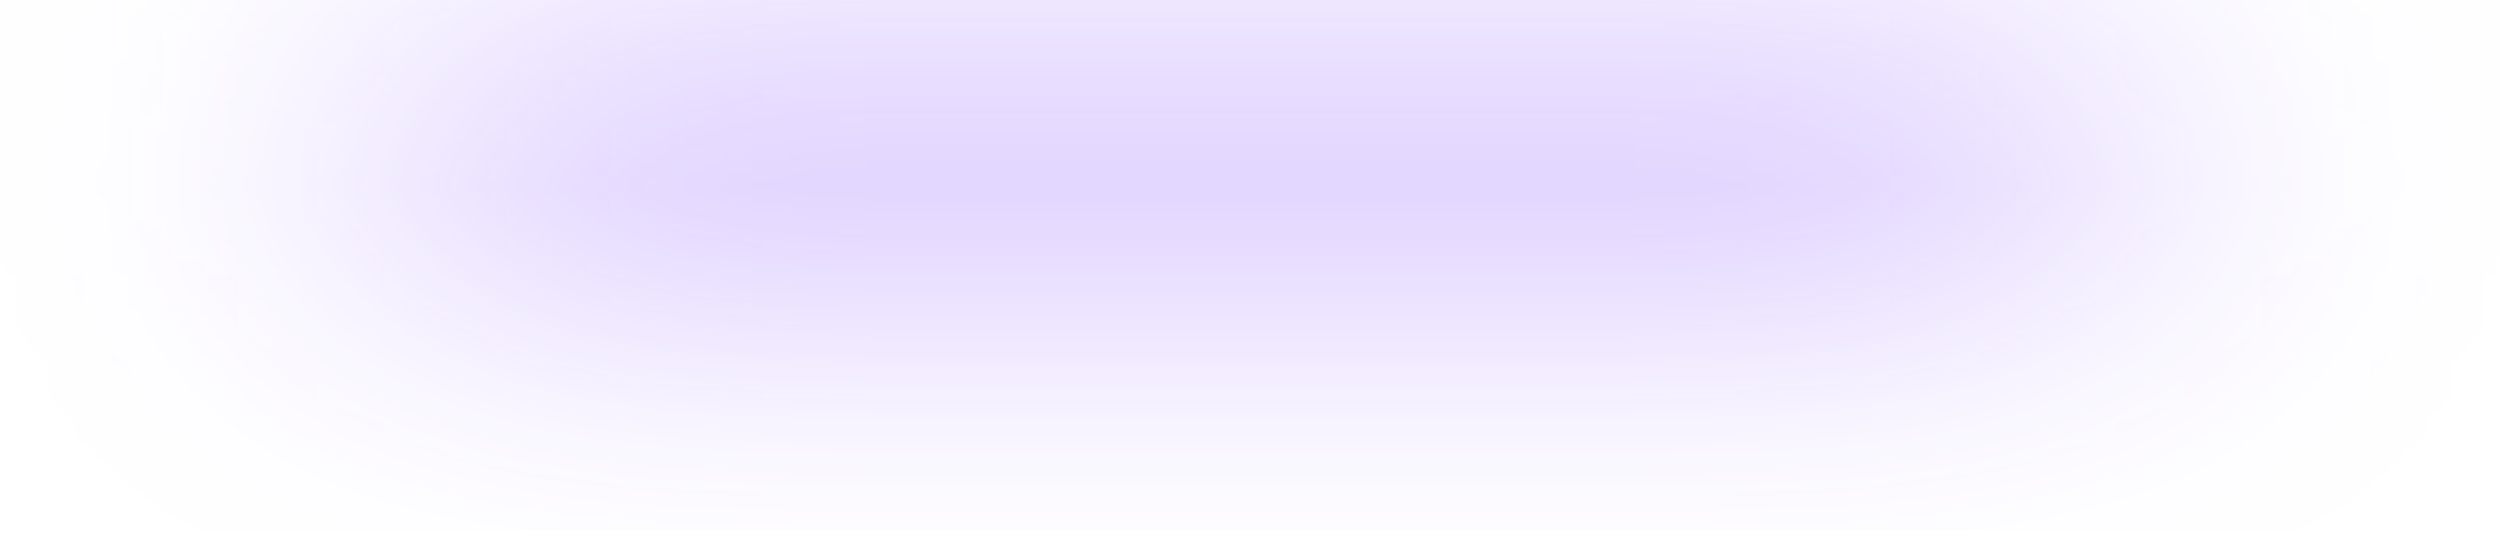
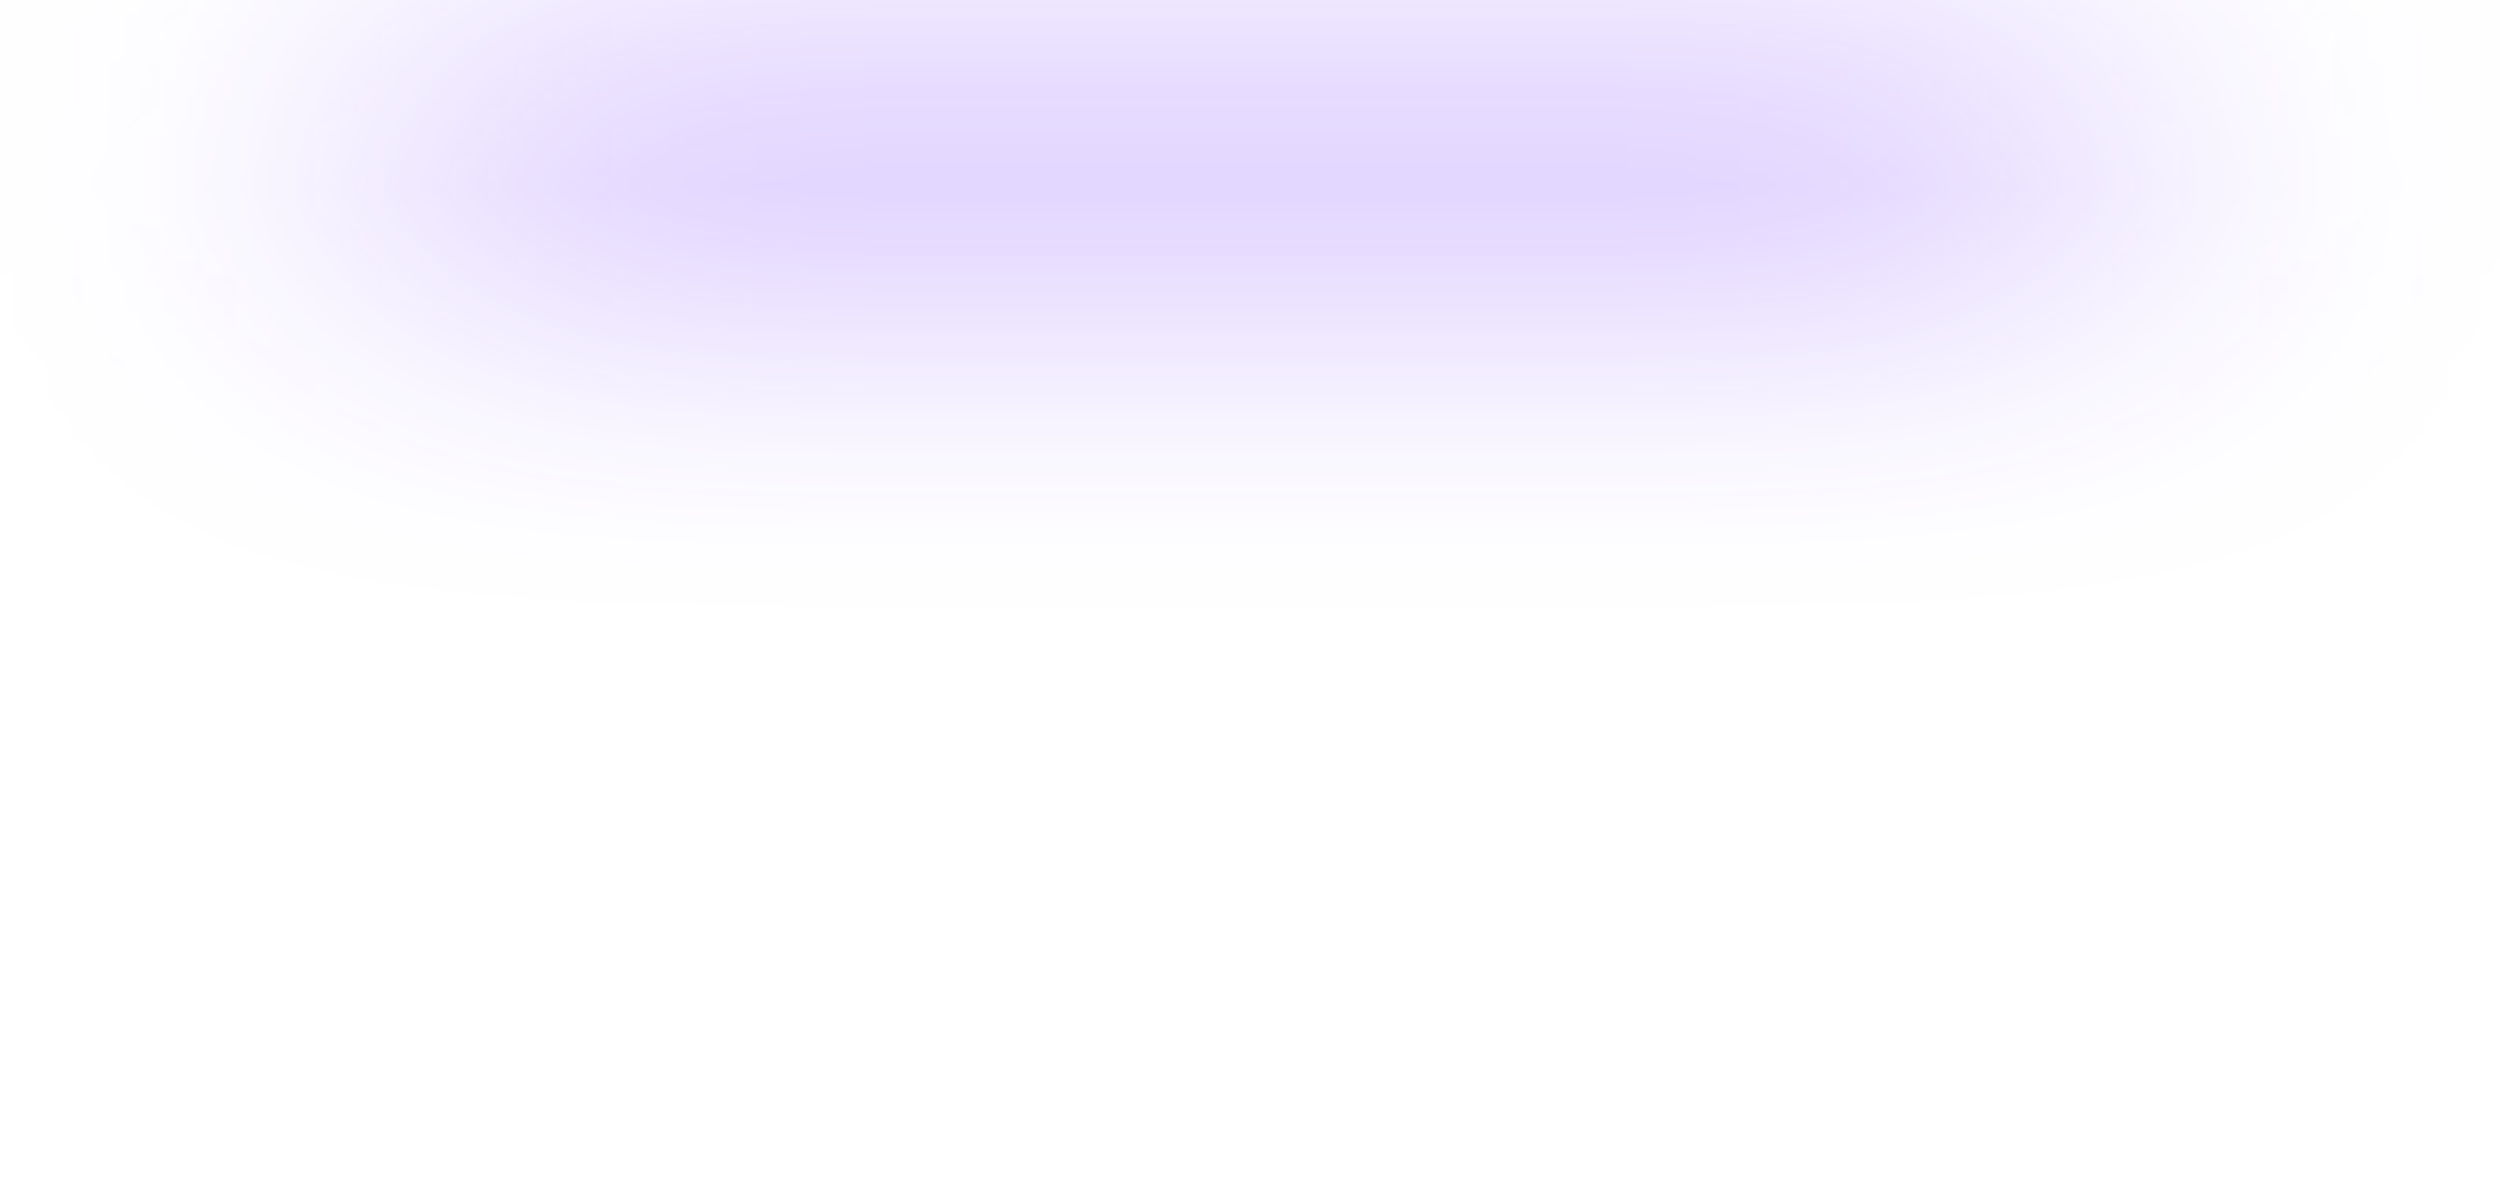
- <svg xmlns="http://www.w3.org/2000/svg" width="1262" height="280" viewBox="0 0 1262 280" fill="none" version="1.1" id="svg20">
-   <g filter="url(#filter0_f_5734_48230)" id="g4" transform="translate(0.03707629,-11.11825)">
-     <rect width="861.22" height="328.796" transform="matrix(-1,0,0,1,1061.61,-249.689)" fill="url(#paint0_linear_5734_48230)" id="rect2" style="fill:url(#paint0_linear_5734_48230)" x="0" y="0" />
+ <svg xmlns="http://www.w3.org/2000/svg" width="1262" height="600" viewBox="0 0 1262 280" fill="none" version="1.1" id="svg20">
+   <g filter="url(#mega-blur)">
+     <rect width="861" height="328" transform="matrix(-1,0,0,1,1060,-420)" fill="url(#purple-linear-grad)" id="rect2" x="0" y="0" />
  </g>
-   <defs id="defs18">
-     <filter id="filter0_f_5734_48230" x="0.391" y="-449.689" width="1261.22" height="728.796" filterUnits="userSpaceOnUse" color-interpolation-filters="sRGB">
+   <defs>
+     <filter id="mega-blur" x="0.391" y="-449.689" width="1261.22" height="728.796" filterUnits="userSpaceOnUse" color-interpolation-filters="sRGB">
      <feFlood flood-opacity="0" result="BackgroundImageFix" id="feFlood6" />
      <feBlend mode="normal" in="SourceGraphic" in2="BackgroundImageFix" result="shape" id="feBlend8" />
      <feGaussianBlur stdDeviation="100" result="effect1_foregroundBlur_5734_48230" id="feGaussianBlur10" />
    </filter>
-     <linearGradient id="paint0_linear_5734_48230" x1="430.61" y1="0" x2="430.61" y2="328.796" gradientUnits="userSpaceOnUse">
+     <linearGradient id="purple-linear-grad" x1="430.61" y1="0" x2="430.61" y2="328.796" gradientUnits="userSpaceOnUse">
      <stop stop-color="#6218FF" stop-opacity="0" id="stop13" />
      <stop offset="1" stop-color="#6117FF" id="stop15" />
    </linearGradient>
  </defs>
</svg>
